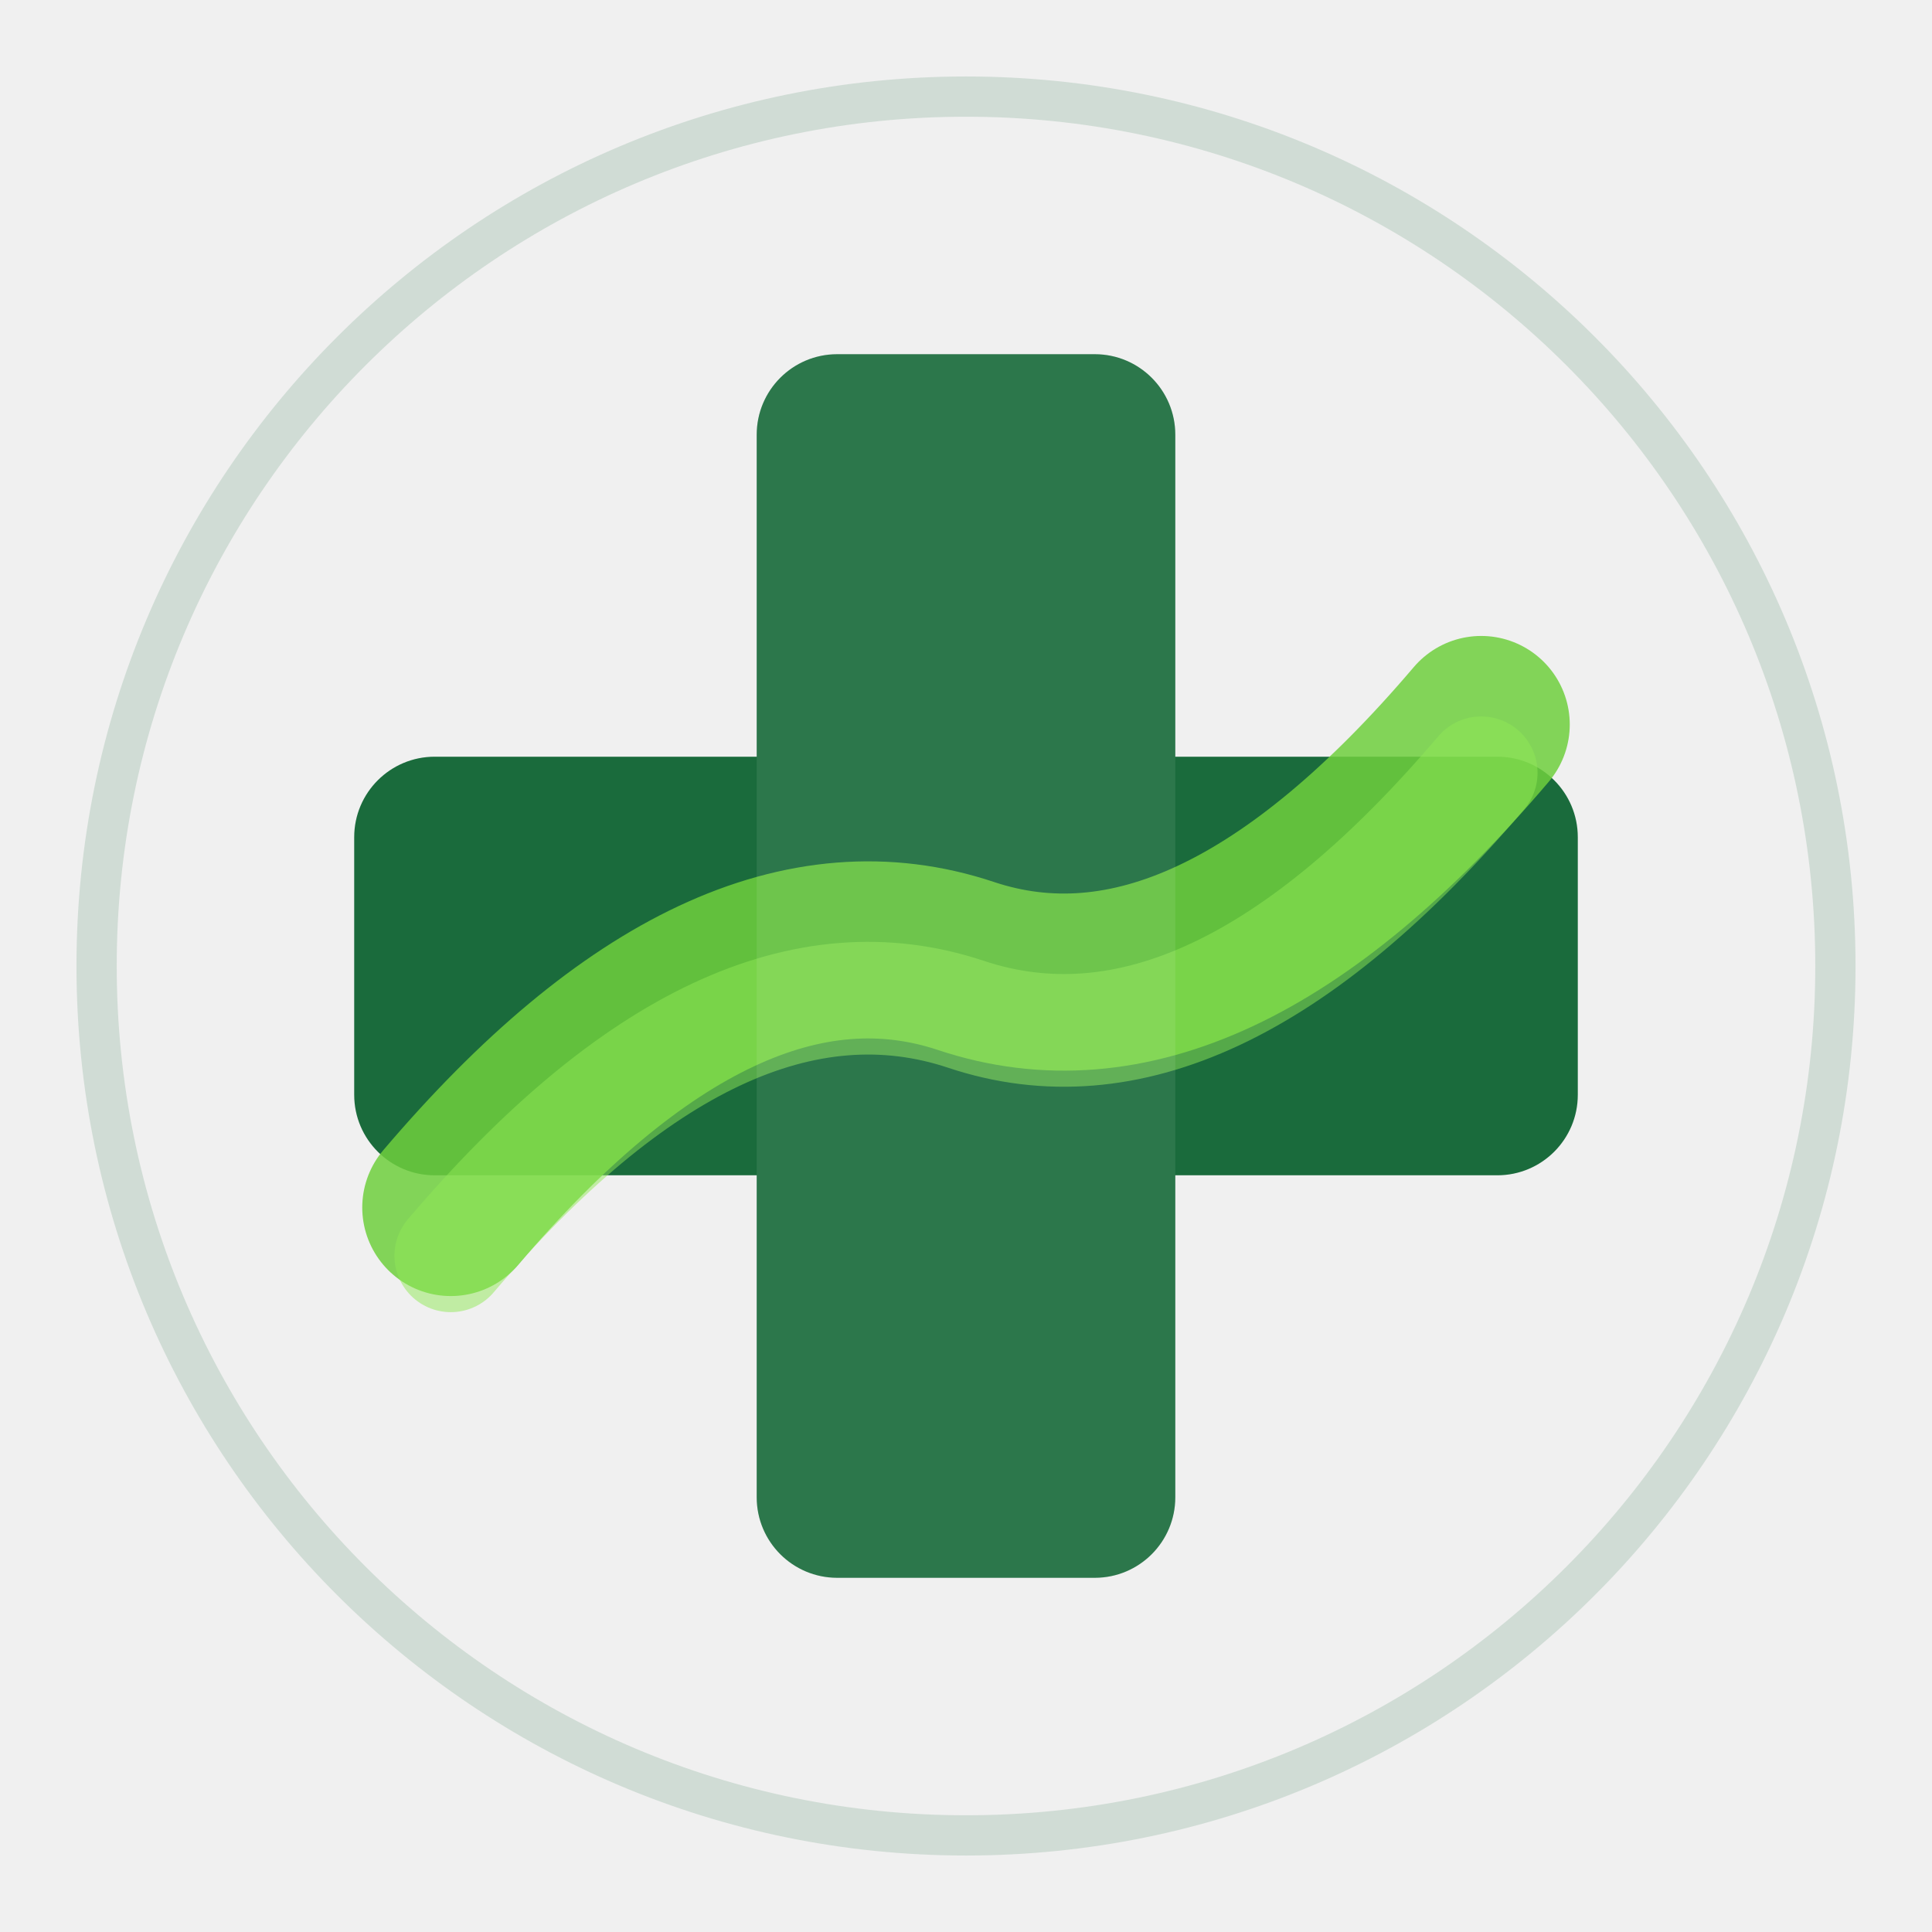
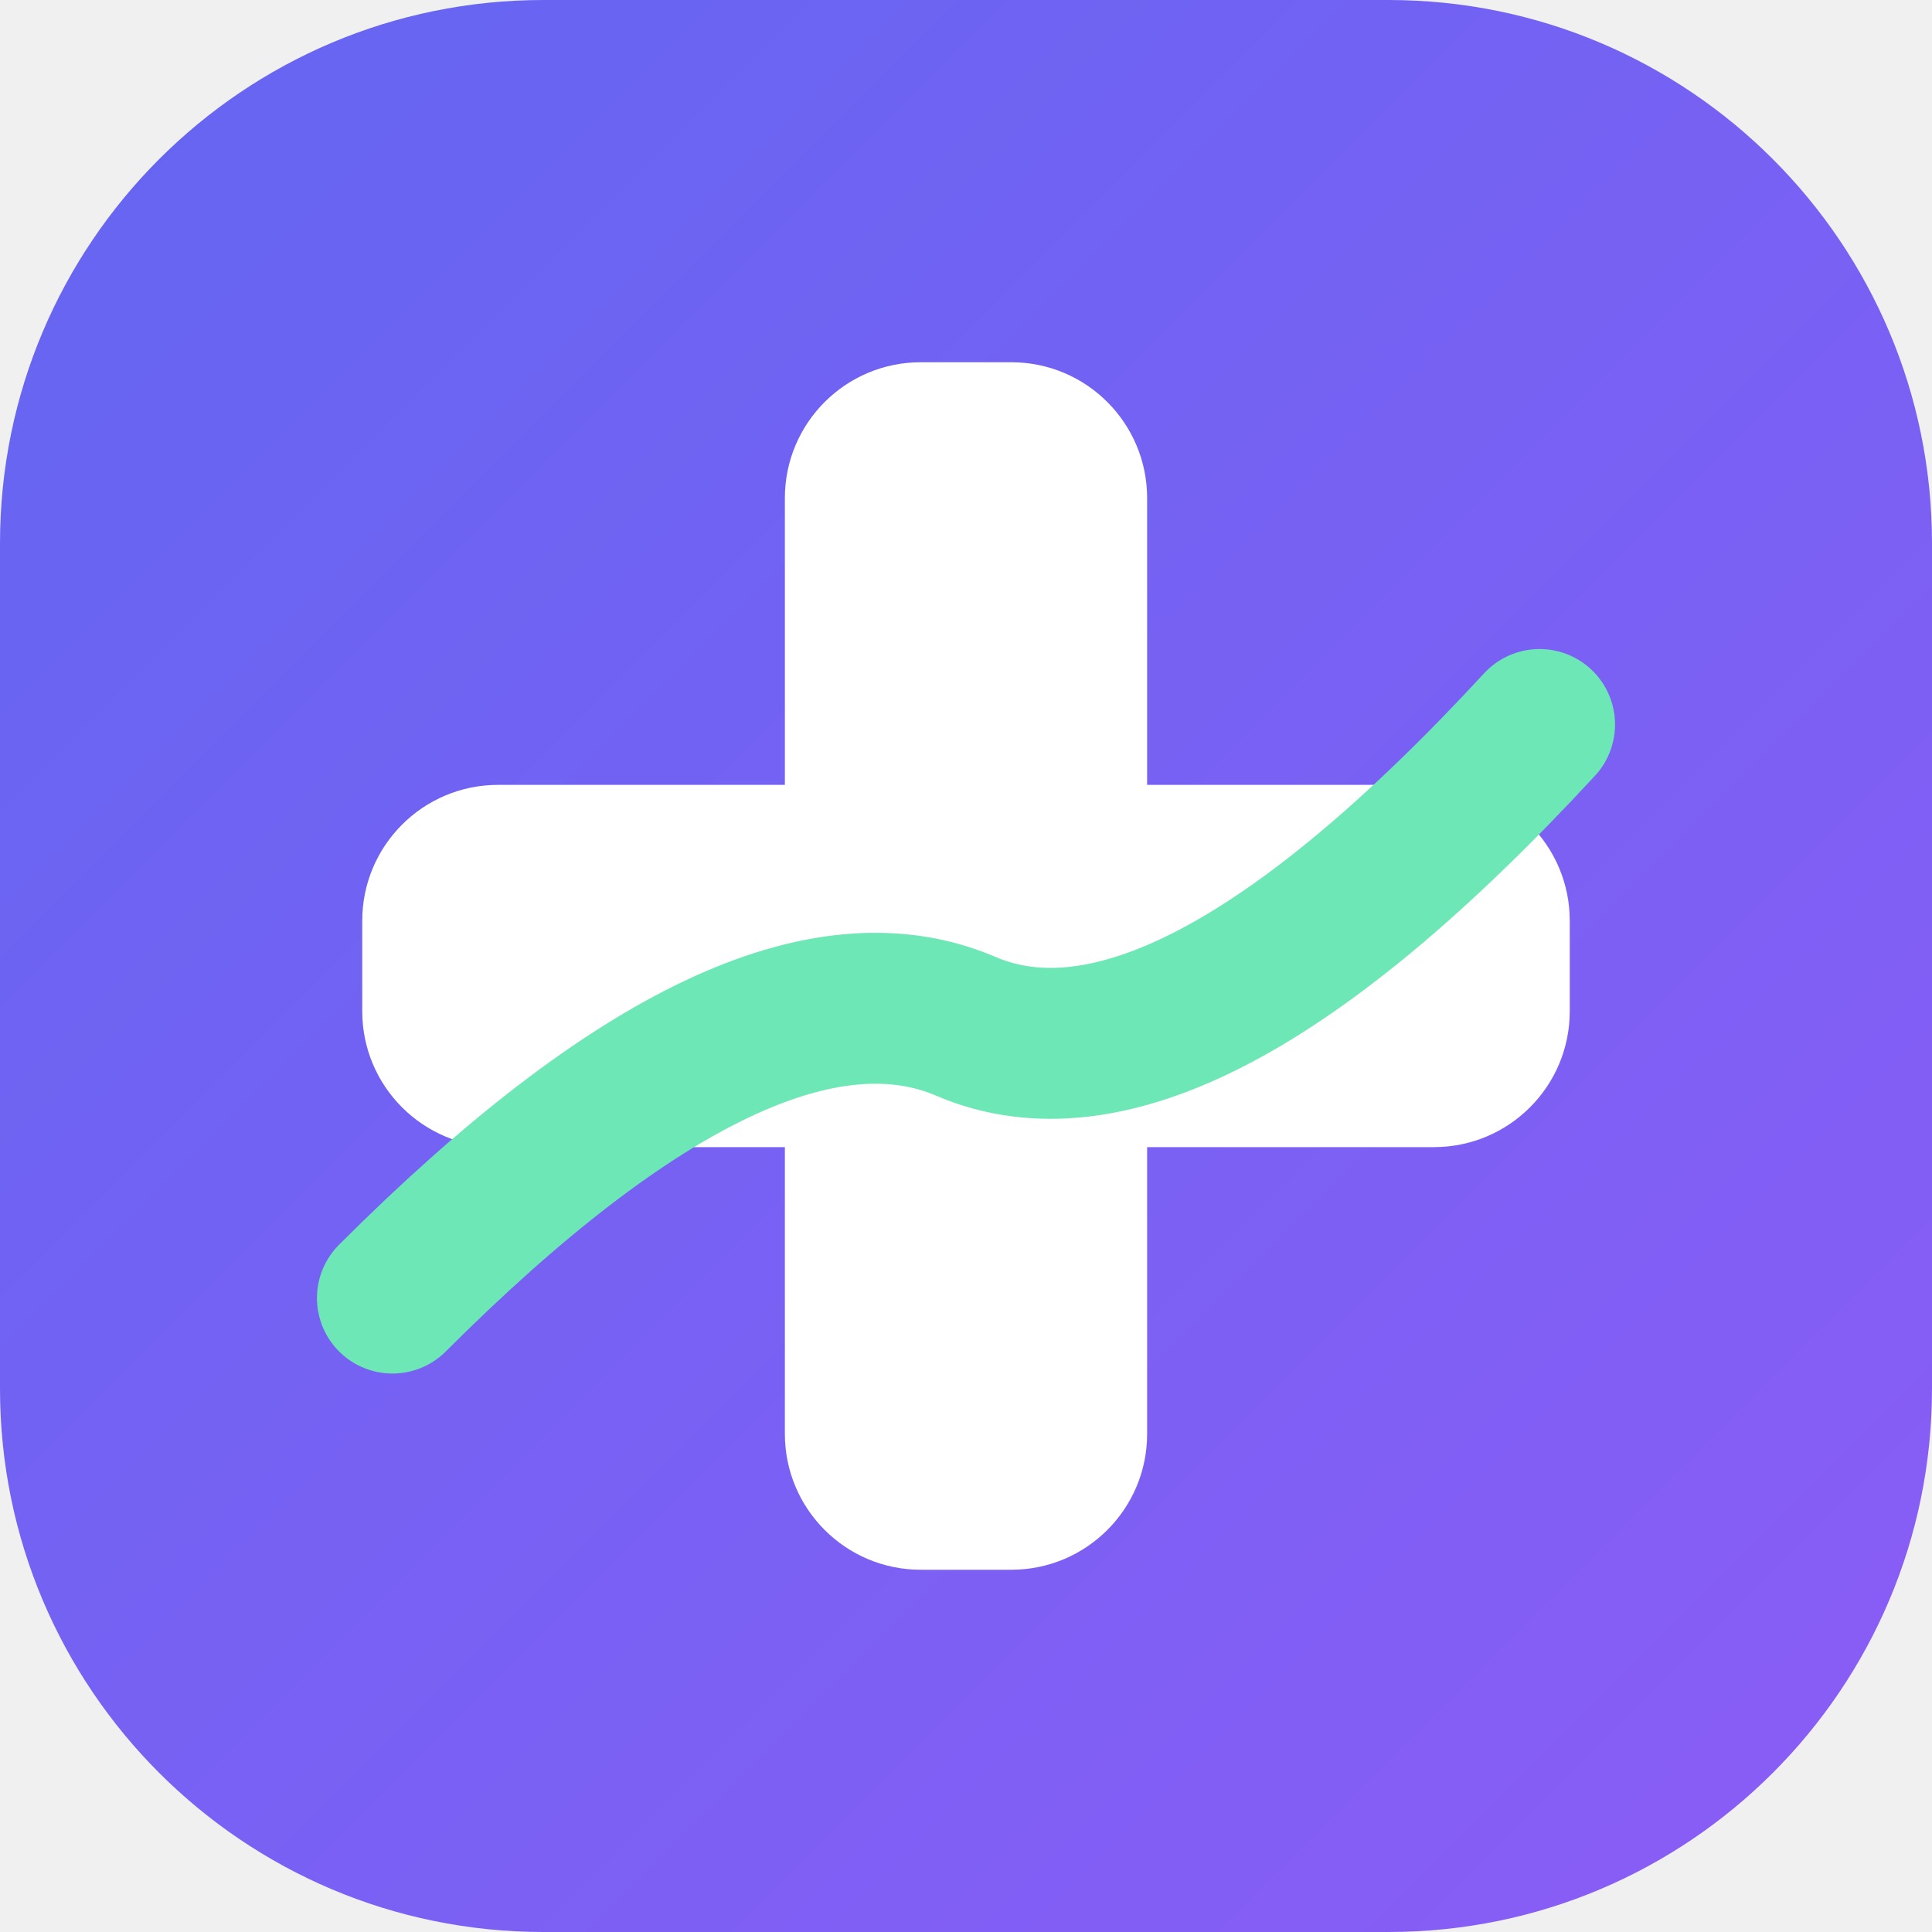
- <svg xmlns="http://www.w3.org/2000/svg" viewBox="0 0 120 120" fill="none">
-   <circle cx="60" cy="60" r="54" stroke="#1a6b3c" stroke-width="2.5" fill="none" opacity="0.15" />
-   <rect x="47" y="22" width="26" height="76" rx="5" fill="#1a6b3c" />
-   <rect x="22" y="47" width="76" height="26" rx="5" fill="#1a6b3c" />
-   <path d="M28 75 Q45 55 60 60 Q75 65 92 45" stroke="#6fcf3d" stroke-width="11" stroke-linecap="round" fill="none" opacity="0.85" />
-   <path d="M28 78 Q45 58 60 63 Q75 68 92 48" stroke="#8fe855" stroke-width="7" stroke-linecap="round" fill="none" opacity="0.5" />
-   <rect x="47" y="22" width="26" height="76" rx="5" fill="white" opacity="0.08" />
+ <svg xmlns="http://www.w3.org/2000/svg" viewBox="0 0 64 64" fill="none">
+   <defs>
+     <linearGradient id="curavoTile" x1="0" y1="0" x2="1" y2="1">
+       <stop offset="0" stop-color="#6366f1" />
+       <stop offset="1" stop-color="#8b5cf6" />
+     </linearGradient>
+   </defs>
+   <rect width="64" height="64" rx="18" fill="url(#curavoTile)" />
+   <rect x="26" y="12" width="12" height="40" rx="4.5" fill="#ffffff" />
+   <rect x="12" y="26" width="40" height="12" rx="4.5" fill="#ffffff" />
+   <path d="M13 43 Q25 31 32 34 Q39 37 51 24" stroke="#6ee7b7" stroke-width="5" stroke-linecap="round" fill="none" />
</svg>
